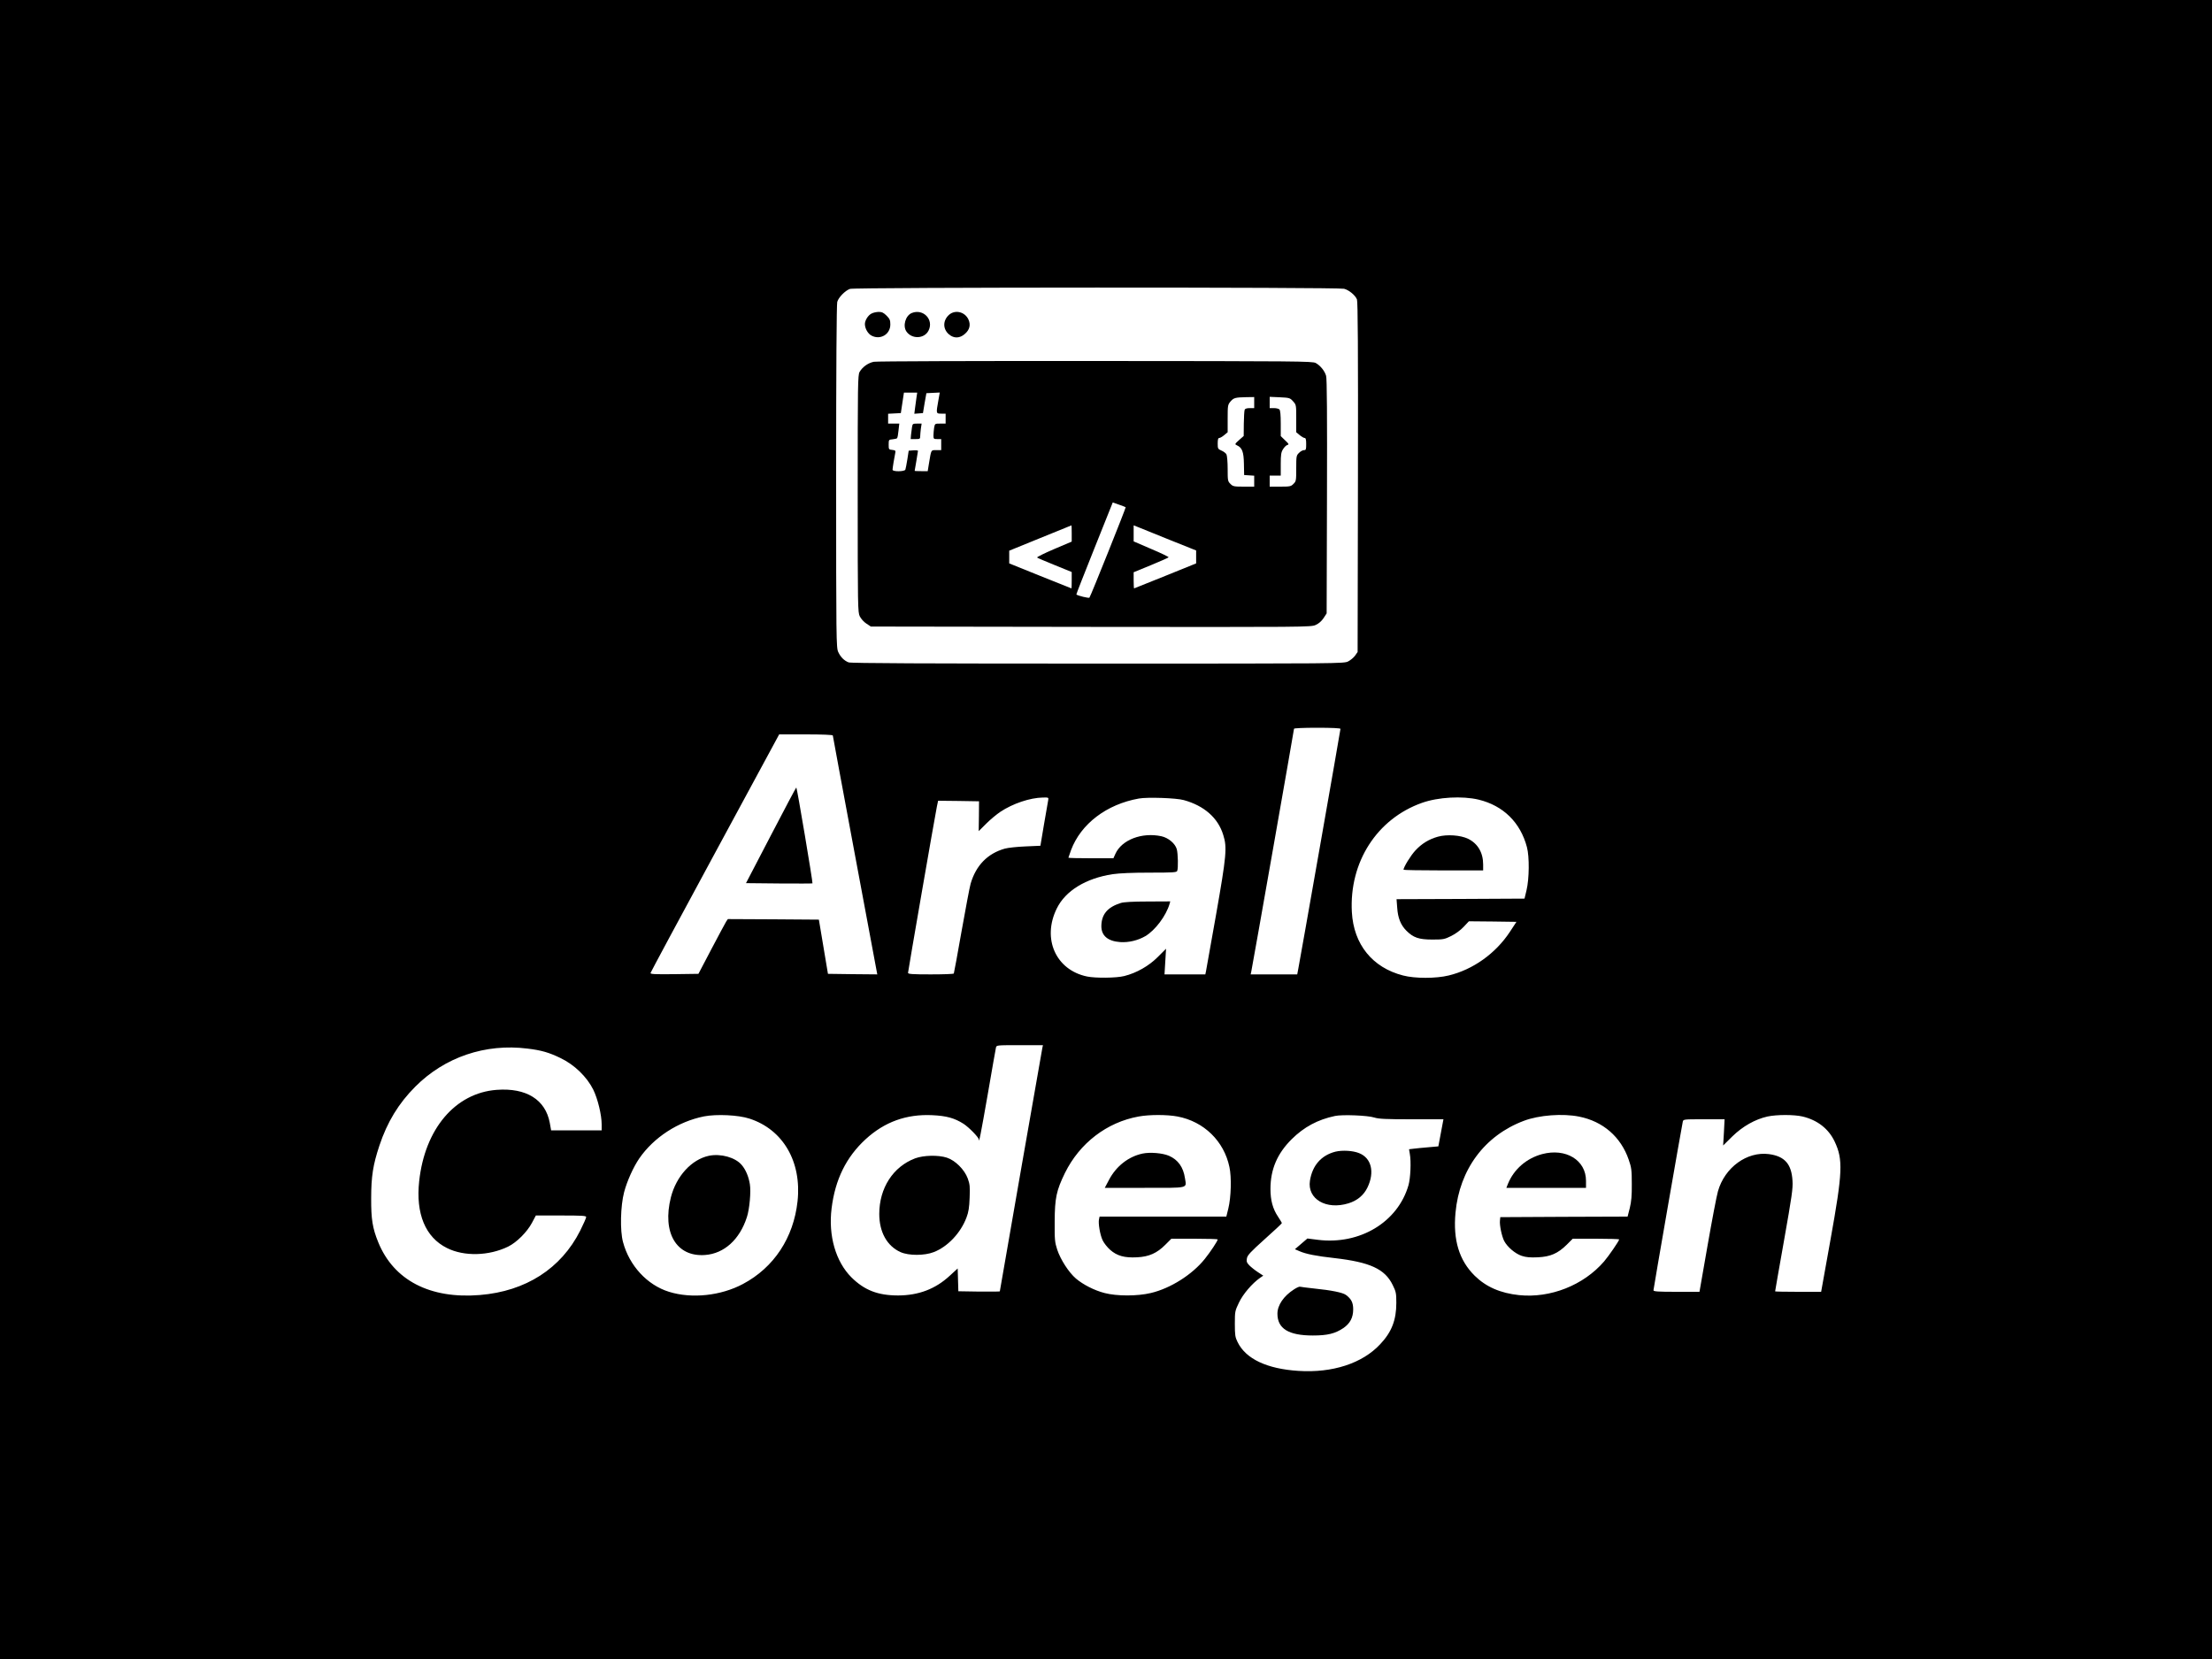
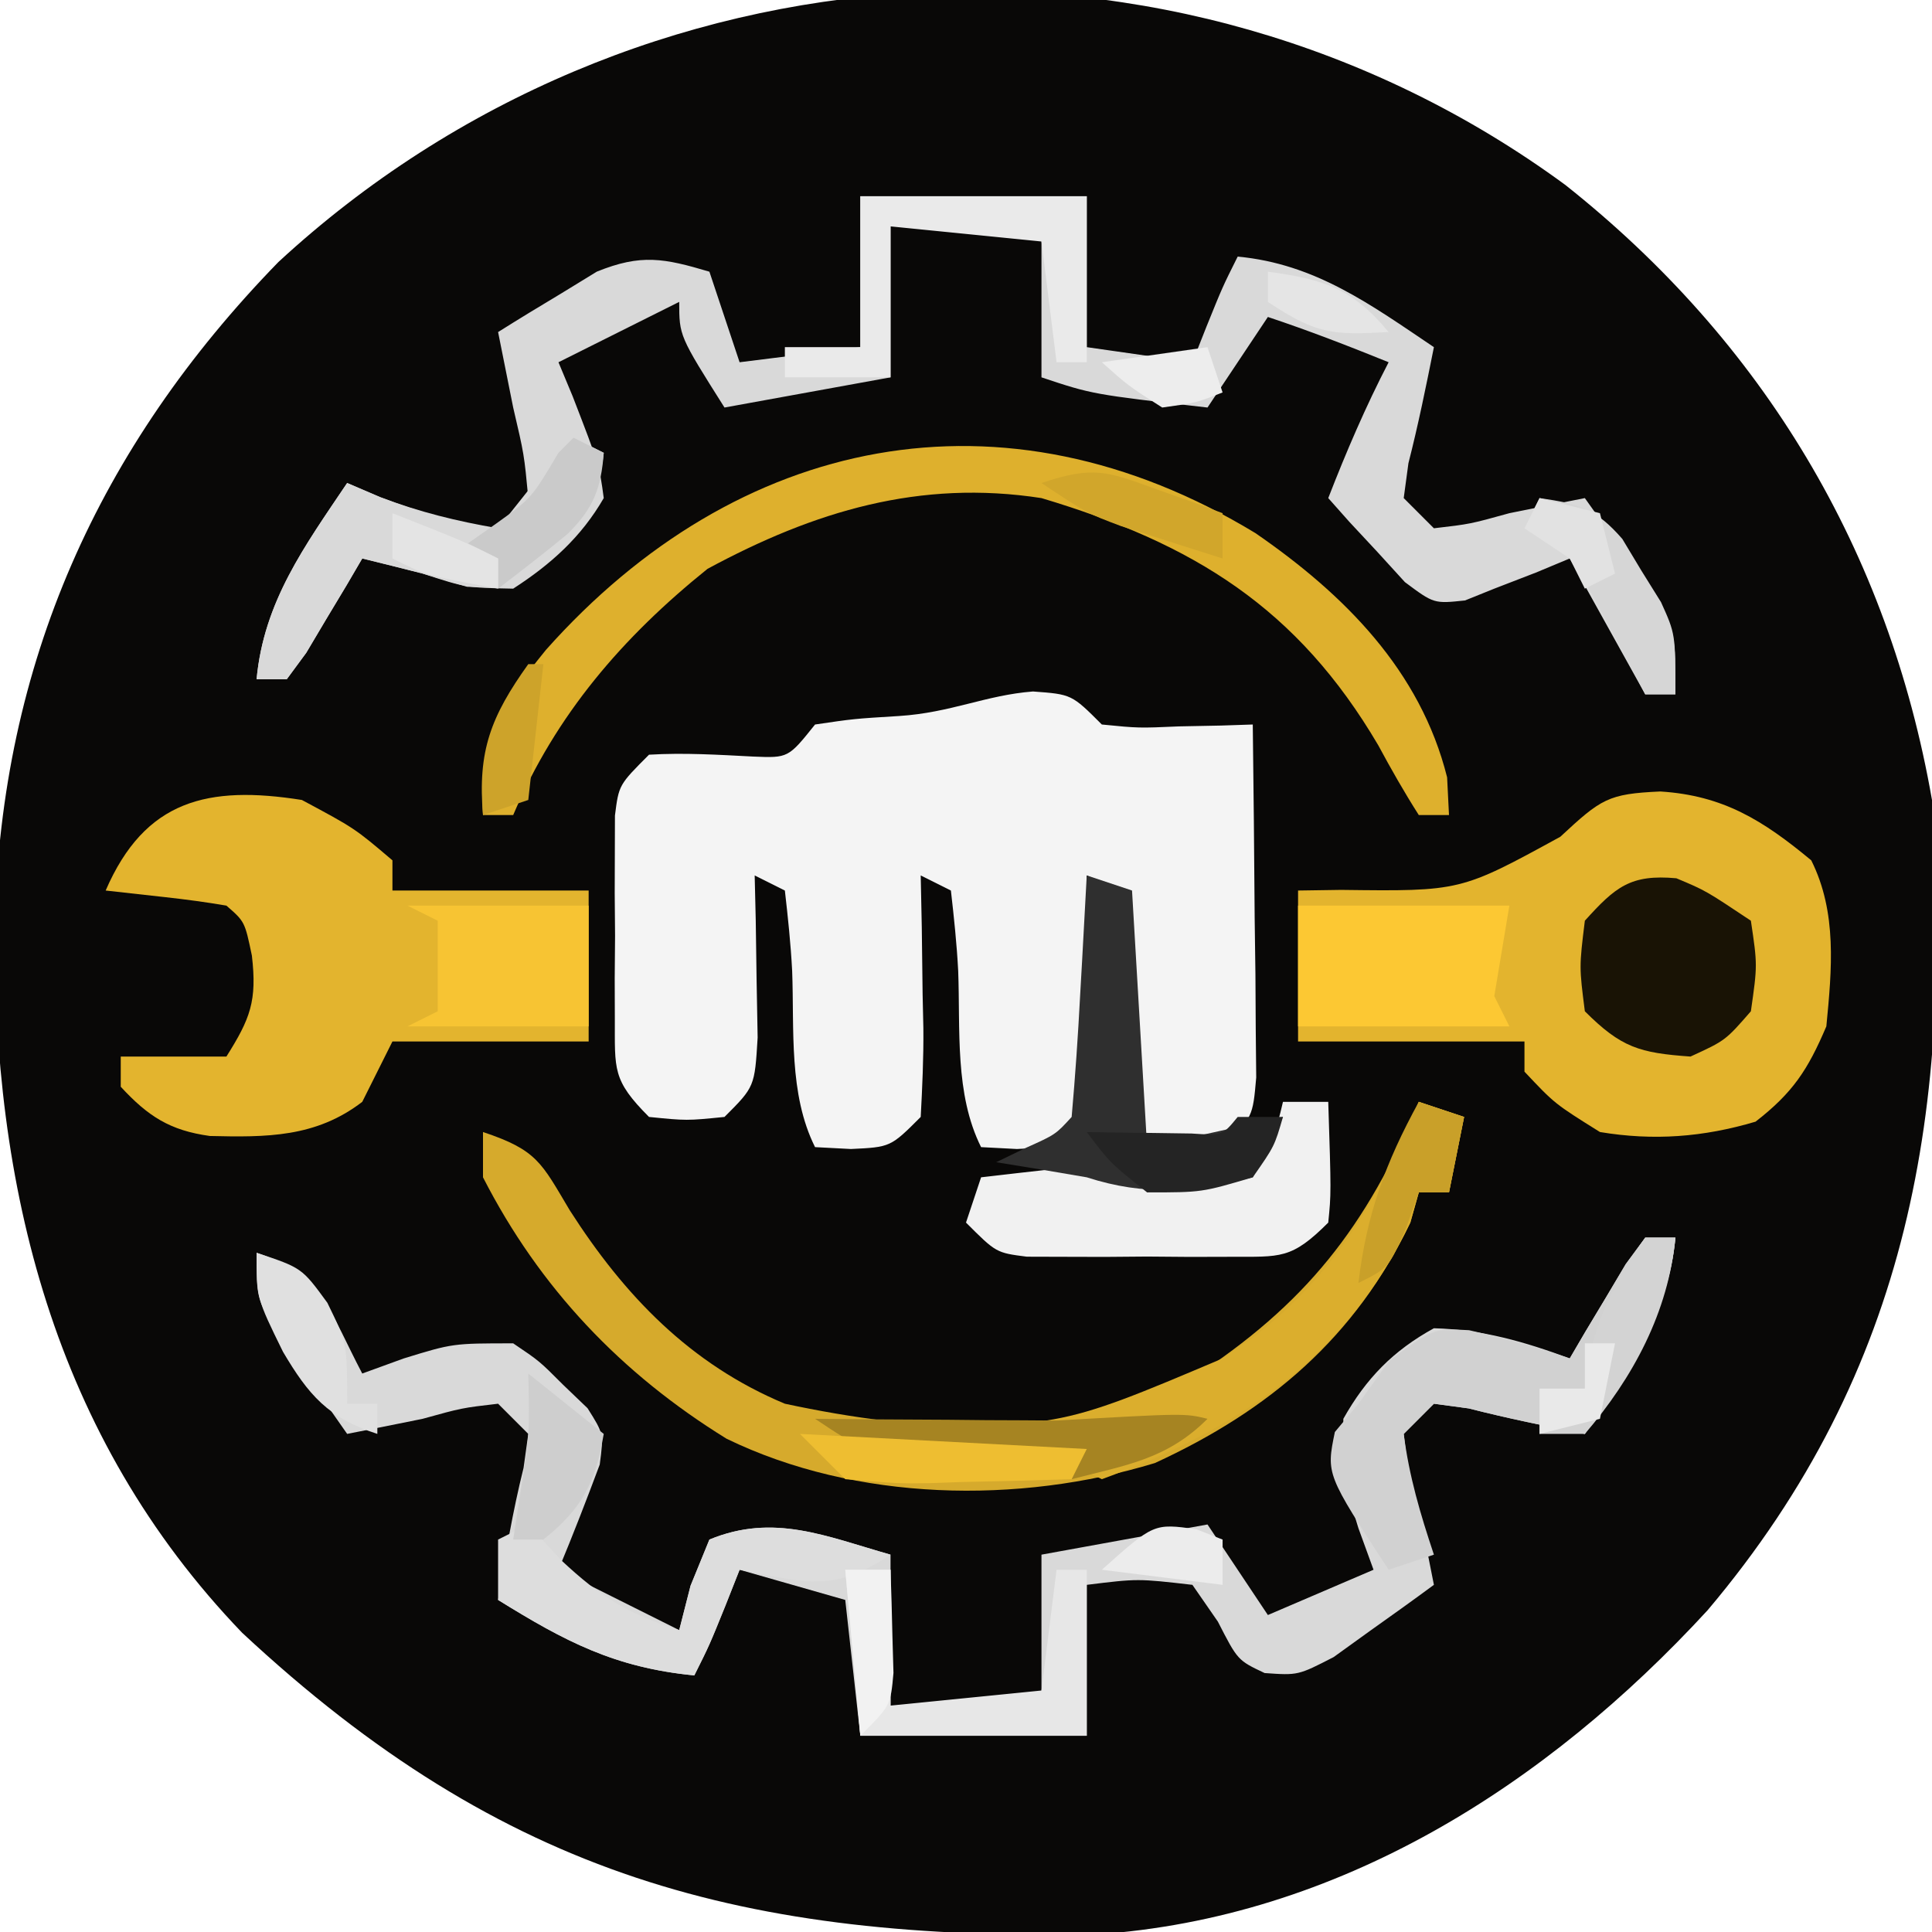
- <svg xmlns="http://www.w3.org/2000/svg" version="1.0" width="2000pt" height="1500pt" viewBox="0 0 2000 1500" preserveAspectRatio="xMidYMid meet">
-   <g transform="translate(0,1500) scale(0.1,-0.1)" fill="#000000" stroke="none">
-     <path d="M0 7500 l0 -7500 10000 0 10000 0 0 7500 0 7500 -10000 0 -10000 0 0 -7500z m12153 4889 c45 -12 100 -58 116 -96 8 -21 11 -446 9 -1608 l-3 -1580 -23 -33 c-13 -18 -41 -41 -62 -52 -39 -20 -67 -20 -2264 -20 -1551 0 -2233 3 -2253 11 -40 15 -73 48 -94 94 -18 38 -19 104 -19 1585 0 981 4 1558 10 1580 11 41 72 103 115 118 42 15 4415 16 4468 1z m-33 -3979 c0 -12 -365 -2086 -381 -2167 l-10 -53 -211 0 -210 0 6 28 c11 50 386 2183 386 2193 0 5 85 9 210 9 135 0 210 -4 210 -10z m-4590 -60 c0 -5 88 -478 195 -1052 108 -574 198 -1058 201 -1076 l6 -32 -223 2 -223 3 -41 245 -41 245 -411 3 -412 2 -15 -22 c-8 -13 -68 -124 -133 -248 l-118 -225 -218 -3 c-180 -2 -218 0 -215 11 2 8 264 496 583 1085 l580 1072 243 0 c147 0 242 -4 242 -10z m1947 -587 c-3 -16 -20 -114 -38 -219 l-32 -191 -136 -6 c-75 -3 -158 -12 -186 -20 -156 -44 -261 -152 -309 -317 -9 -30 -45 -224 -82 -430 -36 -206 -68 -378 -70 -382 -3 -5 -97 -8 -210 -8 -166 0 -204 3 -204 14 0 14 242 1411 261 1504 l11 52 185 -2 185 -3 -1 -135 -2 -135 68 68 c37 37 95 85 128 107 113 75 268 127 384 129 53 1 53 1 48 -26z m1226 3 c185 -51 310 -161 357 -315 36 -113 29 -187 -65 -722 -47 -266 -88 -496 -91 -511 l-6 -28 -184 0 -185 0 7 116 7 116 -75 -75 c-81 -81 -191 -144 -303 -172 -70 -18 -260 -20 -337 -4 -282 59 -408 342 -273 615 78 160 263 273 505 310 62 9 178 14 336 14 211 0 243 2 248 16 10 25 7 156 -4 196 -15 52 -76 103 -139 117 -176 38 -359 -32 -416 -159 l-18 -40 -204 0 c-111 0 -203 2 -203 5 0 2 11 33 24 69 89 237 321 414 613 466 76 14 339 5 406 -14z m2666 4 c223 -54 378 -206 437 -430 23 -87 21 -286 -4 -390 l-18 -75 -578 -3 -579 -2 6 -78 c6 -92 32 -156 83 -207 63 -63 113 -80 234 -80 99 0 110 2 171 32 40 20 85 53 113 83 l47 50 215 -2 215 -3 -59 -90 c-130 -197 -334 -342 -554 -395 -115 -28 -305 -28 -412 0 -277 71 -447 281 -463 573 -25 452 227 844 634 988 146 52 365 64 512 29z m-3944 -2242 c-5 -25 -385 -2196 -385 -2204 0 -2 -84 -3 -187 -2 l-188 3 -3 103 -3 103 -72 -66 c-130 -120 -281 -177 -466 -178 -183 0 -305 47 -423 164 -142 142 -210 377 -179 624 32 260 132 463 307 624 172 158 370 229 603 218 129 -6 201 -26 283 -78 49 -32 138 -123 138 -142 0 -42 18 50 80 404 38 222 72 414 75 427 5 22 6 22 215 22 l210 0 -5 -22z m-4655 -9 c125 -15 194 -35 299 -86 125 -60 237 -169 295 -285 41 -84 76 -229 76 -315 l0 -53 -228 0 -229 0 -12 67 c-39 211 -213 319 -480 299 -375 -28 -650 -353 -701 -826 -32 -294 56 -507 251 -604 155 -78 380 -72 554 13 78 39 170 131 215 215 l35 66 228 0 c189 0 227 -2 227 -14 0 -8 -24 -63 -54 -123 -173 -343 -492 -548 -907 -582 -451 -37 -779 133 -919 477 -52 127 -65 210 -64 397 0 200 17 304 74 476 71 214 174 383 325 534 266 267 633 392 1015 344z m2006 -633 c304 -98 474 -390 435 -748 -36 -329 -213 -598 -493 -747 -200 -107 -464 -135 -669 -71 -197 61 -359 236 -416 450 -28 103 -23 326 10 451 26 99 83 226 137 305 132 191 351 333 585 380 113 22 311 13 411 -20z m3871 19 c238 -45 420 -222 469 -457 20 -92 15 -273 -10 -375 l-18 -73 -573 0 -573 0 -5 -23 c-9 -35 9 -143 33 -192 12 -25 42 -63 67 -85 62 -55 130 -74 243 -68 108 5 181 37 258 115 l53 53 210 0 c115 0 209 -3 209 -6 0 -14 -65 -112 -117 -177 -114 -142 -310 -266 -488 -308 -122 -29 -307 -29 -418 0 -93 24 -194 76 -259 131 -65 56 -139 171 -169 261 -22 68 -24 89 -23 254 1 213 15 280 93 440 133 269 378 458 666 510 96 18 258 18 352 0z m1778 -9 c41 -13 102 -16 338 -16 l288 0 -7 -37 c-4 -21 -14 -76 -23 -123 l-16 -85 -90 -8 c-50 -4 -109 -10 -133 -13 l-42 -5 7 -42 c13 -69 6 -220 -12 -283 -96 -334 -440 -541 -819 -494 l-95 12 -56 -48 -57 -49 42 -18 c57 -25 151 -44 315 -62 322 -37 456 -98 527 -243 30 -61 33 -74 33 -162 0 -155 -42 -264 -146 -374 -161 -173 -431 -261 -739 -241 -284 18 -476 108 -550 260 -22 44 -25 63 -25 165 0 112 1 117 37 192 36 77 120 175 192 225 l28 19 -49 32 c-26 17 -61 45 -77 61 -24 25 -27 35 -22 64 5 28 33 58 161 173 85 76 155 141 155 145 0 4 -16 30 -35 59 -47 70 -68 147 -68 250 0 177 61 320 192 450 111 110 235 177 392 210 67 14 295 5 354 -14z m1853 8 c216 -43 377 -183 448 -389 25 -72 28 -94 28 -220 1 -107 -4 -158 -18 -217 l-20 -78 -575 -2 -576 -3 -3 -30 c-5 -40 16 -142 38 -185 28 -54 99 -115 159 -135 40 -13 76 -16 145 -13 114 5 182 35 262 114 l54 54 210 0 c115 0 210 -3 210 -6 0 -13 -95 -151 -137 -200 -186 -215 -485 -333 -768 -304 -169 18 -298 74 -401 175 -141 139 -197 323 -174 570 36 392 264 698 618 831 137 52 352 68 500 38z m2020 1 c134 -32 235 -110 290 -226 77 -163 73 -275 -38 -891 l-84 -468 -208 0 c-114 0 -208 2 -208 4 0 3 36 211 81 463 70 396 81 469 76 538 -9 151 -71 221 -213 240 -198 26 -400 -120 -461 -336 -12 -41 -54 -262 -94 -491 l-73 -418 -208 0 c-169 0 -208 3 -208 14 0 14 256 1486 265 1524 5 22 7 22 192 22 l186 0 -6 -118 -7 -119 83 82 c93 91 206 155 318 180 85 18 239 18 317 0z" />
-     <path d="M7878 12164 c-30 -16 -58 -61 -58 -94 0 -40 28 -89 61 -105 79 -41 169 12 169 101 0 39 -5 51 -34 80 -27 27 -42 34 -72 34 -22 -1 -51 -7 -66 -16z" />
-     <path d="M8244 12170 c-57 -23 -84 -117 -48 -168 49 -70 161 -66 199 8 51 99 -47 202 -151 160z" />
-     <path d="M8580 12153 c-57 -52 -56 -129 1 -177 44 -37 97 -36 143 5 44 38 54 83 32 131 -33 70 -121 90 -176 41z" />
-     <path d="M7901 11729 c-52 -10 -104 -48 -129 -92 -16 -30 -17 -102 -17 -1102 0 -1032 1 -1071 19 -1108 11 -22 37 -51 59 -65 l41 -27 1989 -3 c1942 -2 1990 -2 2032 17 29 13 53 34 72 62 l28 43 3 1055 c2 731 0 1067 -8 1093 -13 45 -52 93 -94 116 -29 16 -160 17 -1991 18 -1078 1 -1980 -2 -2004 -7z m385 -326 c-4 -27 -10 -70 -13 -96 l-6 -48 39 3 39 3 15 90 16 90 60 3 61 3 -13 -73 c-21 -117 -21 -118 26 -118 l40 0 0 -45 0 -45 -49 0 c-48 0 -48 0 -55 -37 -3 -21 -6 -53 -6 -70 0 -31 2 -33 35 -33 l35 0 0 -50 0 -50 -44 0 c-50 0 -45 9 -67 -122 l-11 -68 -59 0 c-32 0 -59 1 -59 3 0 1 7 40 15 87 8 47 15 89 15 93 0 5 -19 7 -42 5 l-42 -3 -12 -78 c-7 -43 -15 -85 -18 -93 -7 -19 -116 -20 -116 -1 0 13 16 113 25 154 4 18 0 22 -27 25 -32 3 -33 5 -33 48 0 44 1 45 35 48 19 2 38 6 41 10 4 4 10 35 13 70 l7 62 -51 0 -50 0 0 45 0 44 58 3 57 3 14 93 14 92 60 0 60 0 -7 -47z m3054 -43 l0 -50 -40 0 c-27 0 -43 -5 -46 -15 -4 -8 -7 -65 -8 -126 l-1 -111 -42 -37 c-39 -35 -40 -38 -20 -47 48 -21 62 -59 64 -167 l2 -102 45 -3 46 -3 0 -50 0 -49 -95 0 c-88 0 -98 2 -120 25 -24 23 -25 31 -25 135 0 61 -5 120 -11 132 -6 11 -26 26 -45 34 -32 14 -34 17 -34 64 0 37 4 50 14 50 8 0 28 12 45 26 l31 26 0 123 c0 118 1 125 25 154 29 34 43 38 143 40 l72 1 0 -50z m351 12 c29 -32 29 -34 29 -156 l0 -124 31 -26 c17 -14 37 -26 45 -26 10 0 14 -14 14 -55 0 -49 -2 -55 -20 -55 -12 0 -32 -11 -45 -25 -24 -23 -25 -30 -25 -140 0 -110 -1 -117 -25 -140 -22 -23 -32 -25 -120 -25 l-95 0 0 50 0 50 50 0 50 0 0 103 c0 85 3 108 21 136 11 18 28 35 39 38 16 4 14 10 -21 42 l-39 38 0 114 c0 76 -4 119 -12 127 -7 7 -29 12 -50 12 l-38 0 0 51 0 51 91 -4 c88 -4 93 -6 120 -36z m-1513 -958 c4 -3 -318 -808 -328 -818 -6 -6 -104 17 -118 29 -2 2 72 189 163 417 l166 415 57 -20 c31 -11 58 -21 60 -23z m-488 -237 l0 -74 -160 -68 c-89 -38 -157 -72 -153 -76 4 -4 77 -35 161 -69 l152 -62 0 -74 c0 -41 -1 -74 -2 -74 -2 0 -129 51 -283 113 l-280 113 0 58 0 57 280 114 c154 63 281 114 283 115 1 0 2 -33 2 -73z m885 -58 l240 -96 0 -59 0 -58 -279 -113 c-153 -62 -281 -113 -282 -113 -2 0 -4 33 -4 73 l0 73 156 64 c85 35 157 67 160 71 2 4 -68 38 -156 75 l-160 69 0 72 0 73 43 -17 c23 -9 150 -60 282 -114z" />
-     <path d="M8246 11138 c-3 -18 -7 -50 -9 -70 l-3 -38 43 0 c39 0 43 2 43 24 0 13 3 44 6 70 l7 46 -41 0 c-39 0 -41 -2 -46 -32z" />
-     <path d="M6970 7447 l-225 -432 299 -3 c164 -1 300 -1 302 1 5 5 -140 867 -146 867 -3 0 -106 -195 -230 -433z" />
-     <path d="M10135 6836 c-122 -38 -176 -103 -177 -210 0 -86 58 -136 171 -144 76 -5 160 15 227 54 89 53 187 183 219 292 l6 22 -203 -1 c-134 0 -217 -5 -243 -13z" />
-     <path d="M13001 7435 c-82 -23 -147 -63 -204 -125 -43 -46 -107 -151 -107 -174 0 -3 162 -6 360 -6 l360 0 0 54 c0 106 -48 189 -136 232 -68 33 -191 42 -273 19z" />
-     <path d="M8275 4527 c-200 -75 -325 -269 -325 -503 0 -164 70 -290 192 -345 74 -33 216 -33 301 0 126 49 244 174 296 314 18 47 25 90 28 177 4 101 2 122 -17 175 -30 81 -113 163 -189 188 -78 25 -209 22 -286 -6z" />
-     <path d="M6410 4550 c-157 -33 -295 -184 -344 -375 -81 -321 50 -542 310 -522 172 13 312 140 377 342 24 73 38 230 27 298 -11 68 -37 131 -74 174 -57 68 -189 105 -296 83z" />
-     <path d="M10331 4570 c-128 -27 -239 -114 -304 -238 l-38 -72 360 0 c409 0 379 -7 365 87 -15 101 -63 167 -145 203 -59 25 -170 34 -238 20z" />
-     <path d="M12074 4587 c-128 -33 -208 -124 -230 -262 -26 -166 147 -267 348 -205 79 24 138 73 172 143 67 139 36 267 -76 311 -56 23 -152 28 -214 13z" />
-     <path d="M11700 3342 c-94 -60 -150 -143 -150 -220 0 -135 101 -197 320 -197 133 0 201 17 276 67 61 42 89 95 89 170 0 60 -17 94 -66 130 -28 21 -129 42 -288 58 -63 7 -120 14 -126 16 -6 3 -31 -8 -55 -24z" />
-     <path d="M13943 4565 c-141 -38 -254 -136 -308 -267 l-15 -38 360 0 360 0 0 64 c0 187 -183 298 -397 241z" />
-   </g>
+ <svg xmlns="http://www.w3.org/2000/svg" version="1.1" width="128" height="128">
+   <path d="M0 0 C13.116 10.399 21.408 24.227 24.293 40.748 C25.66 61.075 22.93 78.442 9.422 94.436 C-1.244 106.022 -14.998 114.826 -31.103 115.909 C-54.332 116.302 -70.262 112.146 -87.667 95.92 C-100.178 82.9 -104.218 66.356 -104.054 48.82 C-103.61 31.73 -97.205 17.379 -85.265 5.111 C-61.745 -16.614 -25.897 -18.999 0 0 Z " fill="#090807" transform="translate(103.7065,12.25195)" />
+   <path d="M0 0 C2.562 0.188 2.562 0.188 4.562 2.188 C7.003 2.43 7.003 2.43 9.688 2.312 C11.053 2.285 11.053 2.285 12.445 2.258 C13.144 2.235 13.843 2.211 14.562 2.188 C14.62 6.479 14.656 10.771 14.688 15.062 C14.704 16.286 14.721 17.509 14.738 18.77 C14.748 20.519 14.748 20.519 14.758 22.305 C14.774 23.923 14.774 23.923 14.79 25.574 C14.562 28.188 14.562 28.188 12.562 30.188 C9.938 30.312 9.938 30.312 7.562 30.188 C5.803 26.669 6.192 22.406 6.045 18.51 C5.953 16.731 5.765 14.957 5.562 13.188 C4.902 12.857 4.242 12.527 3.562 12.188 C3.586 13.319 3.609 14.451 3.633 15.617 C3.652 17.099 3.67 18.581 3.688 20.062 C3.704 20.809 3.721 21.555 3.738 22.324 C3.756 24.279 3.666 26.235 3.562 28.188 C1.562 30.188 1.562 30.188 -1.062 30.312 C-1.846 30.271 -2.63 30.23 -3.438 30.188 C-5.197 26.669 -4.808 22.406 -4.955 18.51 C-5.047 16.731 -5.235 14.957 -5.438 13.188 C-6.098 12.857 -6.758 12.527 -7.438 12.188 C-7.414 13.319 -7.391 14.451 -7.367 15.617 C-7.348 17.099 -7.33 18.581 -7.312 20.062 C-7.296 20.809 -7.279 21.555 -7.262 22.324 C-7.244 24.279 -7.334 26.235 -7.438 28.188 C-9.438 30.188 -9.438 30.188 -12.062 30.312 C-12.846 30.271 -13.63 30.23 -14.438 30.188 C-16.197 26.669 -15.808 22.406 -15.955 18.51 C-16.047 16.731 -16.235 14.957 -16.438 13.188 C-17.098 12.857 -17.758 12.527 -18.438 12.188 C-18.414 13.175 -18.391 14.162 -18.367 15.18 C-18.34 17.102 -18.34 17.102 -18.312 19.062 C-18.289 20.339 -18.266 21.615 -18.242 22.93 C-18.438 26.188 -18.438 26.188 -20.438 28.188 C-22.938 28.438 -22.938 28.438 -25.438 28.188 C-27.887 25.738 -27.694 25.05 -27.703 21.688 C-27.706 20.801 -27.708 19.914 -27.711 19 C-27.699 17.608 -27.699 17.608 -27.688 16.188 C-27.695 15.259 -27.703 14.331 -27.711 13.375 C-27.708 12.488 -27.706 11.601 -27.703 10.688 C-27.701 9.873 -27.699 9.058 -27.696 8.219 C-27.438 6.188 -27.438 6.188 -25.438 4.188 C-23.111 4.049 -20.857 4.192 -18.531 4.312 C-16.214 4.407 -16.214 4.407 -14.438 2.188 C-11.871 1.809 -11.871 1.809 -8.875 1.625 C-5.437 1.406 -3.13 0.241 0 0 Z " fill="#F4F4F4" transform="translate(68.4375,45.8125)" />
+   <path d="M0 0 C4.16 0.263 6.792 1.902 10 4.562 C11.725 8.012 11.366 11.784 11 15.562 C9.767 18.46 8.775 19.959 6.312 21.875 C2.847 22.905 -0.451 23.153 -4 22.562 C-7 20.688 -7 20.688 -9 18.562 C-9 17.902 -9 17.242 -9 16.562 C-13.95 16.562 -18.9 16.562 -24 16.562 C-24 13.262 -24 9.963 -24 6.562 C-23.059 6.548 -22.118 6.534 -21.148 6.52 C-13.235 6.618 -13.235 6.618 -6.625 3 C-3.911 0.48 -3.464 0.156 0 0 Z " fill="#E3B42E" transform="translate(110,52.4375)" />
+   <path d="M0 0 C0.66 0 1.32 0 2 0 C1.517 5.155 -1.186 8.816 -4 13 C-6.581 12.484 -9.137 11.965 -11.688 11.312 C-12.451 11.209 -13.214 11.106 -14 11 C-14.66 11.66 -15.32 12.32 -16 13 C-15.722 15.394 -15.722 15.394 -15 18 C-14.661 19.666 -14.327 21.332 -14 23 C-15.406 24.036 -16.825 25.053 -18.25 26.062 C-19.433 26.915 -19.433 26.915 -20.641 27.785 C-23 29 -23 29 -25.215 28.844 C-27 28 -27 28 -28.312 25.438 C-28.869 24.633 -29.426 23.829 -30 23 C-33.626 22.583 -33.626 22.583 -37 23 C-37 26.3 -37 29.6 -37 33 C-41.95 33 -46.9 33 -52 33 C-52.495 28.545 -52.495 28.545 -53 24 C-55.31 23.34 -57.62 22.68 -60 22 C-60.309 22.784 -60.619 23.567 -60.938 24.375 C-62 27 -62 27 -63 29 C-68.281 28.485 -71.572 26.745 -76 24 C-75.52 21.051 -75.038 18.15 -74.312 15.25 C-74.209 14.508 -74.106 13.765 -74 13 C-74.66 12.34 -75.32 11.68 -76 11 C-78.394 11.278 -78.394 11.278 -81 12 C-82.666 12.339 -84.332 12.673 -86 13 C-87.008 11.568 -88.006 10.129 -89 8.688 C-89.835 7.487 -89.835 7.487 -90.688 6.262 C-92 4 -92 4 -92 1 C-87.608 2.464 -87.121 4.978 -85 9 C-84.093 8.67 -83.185 8.34 -82.25 8 C-79 7 -79 7 -75 7 C-73.262 8.172 -73.262 8.172 -71.688 9.75 C-71.155 10.26 -70.623 10.771 -70.074 11.297 C-69 13 -69 13 -69.266 15.031 C-70.139 17.372 -71.039 19.694 -72 22 C-69.36 23.32 -66.72 24.64 -64 26 C-63.752 25.031 -63.505 24.061 -63.25 23.062 C-62.837 22.052 -62.425 21.041 -62 20 C-57.738 18.236 -54.255 19.795 -50 21 C-50 24.3 -50 27.6 -50 31 C-46.7 31 -43.4 31 -40 31 C-40 27.7 -40 24.4 -40 21 C-34.555 20.01 -34.555 20.01 -29 19 C-27.68 20.98 -26.36 22.96 -25 25 C-22.69 24.01 -20.38 23.02 -18 22 C-18.495 20.639 -18.495 20.639 -19 19.25 C-20 16 -20 16 -20 12 C-18.496 9.322 -16.694 7.48 -14 6 C-10.784 6.084 -8.006 6.891 -5 8 C-4.493 7.134 -4.493 7.134 -3.977 6.25 C-3.308 5.136 -3.308 5.136 -2.625 4 C-1.964 2.886 -1.964 2.886 -1.289 1.75 C-0.864 1.173 -0.438 0.595 0 0 Z " fill="#D9D9D9" transform="translate(109,82)" />
+   <path d="M0 0 C4.95 0 9.9 0 15 0 C15 3.3 15 6.6 15 10 C17.31 10.33 19.62 10.66 22 11 C22.309 10.216 22.619 9.432 22.938 8.625 C24 6 24 6 25 4 C30.155 4.483 33.816 7.186 38 10 C37.484 12.581 36.965 15.137 36.312 17.688 C36.209 18.451 36.106 19.214 36 20 C36.99 20.99 36.99 20.99 38 22 C40.394 21.722 40.394 21.722 43 21 C44.666 20.661 46.332 20.327 48 20 C49.011 21.409 50.009 22.827 51 24.25 C51.557 25.039 52.114 25.828 52.688 26.641 C54 29 54 29 54 33 C53.34 33 52.68 33 52 33 C50.35 30.03 48.7 27.06 47 24 C46.258 24.309 45.515 24.619 44.75 24.938 C43.843 25.288 42.935 25.639 42 26 C41.041 26.387 41.041 26.387 40.062 26.781 C38 27 38 27 36.078 25.566 C35.475 24.905 34.872 24.244 34.25 23.562 C33.636 22.904 33.023 22.245 32.391 21.566 C31.702 20.791 31.702 20.791 31 20 C32.199 16.917 33.477 13.937 35 11 C32.348 9.925 29.716 8.905 27 8 C25.68 9.98 24.36 11.96 23 14 C15.375 13.125 15.375 13.125 12 12 C12 8.7 12 5.4 12 2 C8.7 2 5.4 2 2 2 C2 5.3 2 8.6 2 12 C-1.63 12.66 -5.26 13.32 -9 14 C-12 9.25 -12 9.25 -12 7 C-15.96 8.98 -15.96 8.98 -20 11 C-19.536 12.114 -19.536 12.114 -19.062 13.25 C-17.291 17.836 -17.291 17.836 -17 20 C-18.491 22.582 -20.504 24.388 -23 26 C-26.125 25.938 -26.125 25.938 -29 25 C-30.331 24.659 -31.664 24.324 -33 24 C-33.338 24.578 -33.675 25.155 -34.023 25.75 C-34.692 26.864 -34.692 26.864 -35.375 28 C-35.816 28.742 -36.257 29.485 -36.711 30.25 C-37.136 30.828 -37.562 31.405 -38 32 C-38.66 32 -39.32 32 -40 32 C-39.517 26.845 -36.814 23.184 -34 19 C-33.278 19.309 -32.556 19.619 -31.812 19.938 C-29.16 20.939 -26.818 21.695 -24 22 C-23.34 21.34 -22.68 20.68 -22 20 C-22.273 17.108 -22.273 17.108 -23 14 C-23.335 12.334 -23.669 10.667 -24 9 C-22.615 8.128 -21.217 7.278 -19.812 6.438 C-19.035 5.962 -18.258 5.486 -17.457 4.996 C-14.516 3.804 -12.996 4.111 -10 5 C-9.34 6.98 -8.68 8.96 -8 11 C-5.36 10.67 -2.72 10.34 0 10 C0 6.7 0 3.4 0 0 Z " fill="#D9D9D9" transform="translate(57,13)" />
+   <path d="M0 0 C3.5 1.875 3.5 1.875 6 4 C6 4.66 6 5.32 6 6 C10.29 6 14.58 6 19 6 C19 9.3 19 12.6 19 16 C14.71 16 10.42 16 6 16 C5.34 17.32 4.68 18.64 4 20 C0.928 22.363 -2.351 22.352 -6.094 22.262 C-8.748 21.897 -10.197 20.953 -12 19 C-12 18.34 -12 17.68 -12 17 C-9.69 17 -7.38 17 -5 17 C-3.415 14.482 -2.963 13.321 -3.312 10.312 C-3.783 8.058 -3.783 8.058 -5 7 C-6.347 6.769 -7.704 6.588 -9.062 6.438 C-10.362 6.293 -11.661 6.149 -13 6 C-10.393 -0.016 -6.216 -0.983 0 0 Z " fill="#E3B42E" transform="translate(20,53)" />
+   <path d="M0 0 C0.99 0.33 1.98 0.66 3 1 C2.67 2.65 2.34 4.3 2 6 C1.34 6 0.68 6 0 6 C-0.278 6.99 -0.278 6.99 -0.562 8 C-4.203 15.597 -9.877 20.432 -17.484 23.93 C-26.52 26.68 -37.289 26.484 -45.863 22.32 C-52.846 18.006 -58.243 12.344 -62 5 C-62 4.01 -62 3.02 -62 2 C-58.405 3.198 -58.134 4.028 -56.25 7.188 C-52.637 12.832 -48.269 17.386 -42 20 C-33.204 21.886 -23.159 22.656 -15.023 18.316 C-7.486 13.412 -3.477 8.309 0 0 Z " fill="#D6AA2C" transform="translate(94,73)" />
+   <path d="M0 0 C5.898 4.065 10.931 9.107 12.699 16.18 C12.74 17.005 12.782 17.83 12.824 18.68 C12.164 18.68 11.504 18.68 10.824 18.68 C9.865 17.177 8.982 15.625 8.137 14.055 C2.789 4.962 -4.063 0.706 -14.176 -2.32 C-22.244 -3.567 -29.231 -1.45 -36.301 2.367 C-41.926 6.892 -46.345 12.019 -49.176 18.68 C-49.836 18.68 -50.496 18.68 -51.176 18.68 C-51.527 13.608 -50.103 11.572 -47.004 7.734 C-34.35 -6.488 -16.74 -10.158 0 0 Z " fill="#DEB02D" transform="translate(83.17578,35.32031)" />
+   <path d="M0 0 C0.99 0 1.98 0 3 0 C3.195 6.055 3.195 6.055 3 8 C0.55 10.45 -0.137 10.256 -3.5 10.266 C-4.387 10.268 -5.274 10.271 -6.188 10.273 C-7.58 10.262 -7.58 10.262 -9 10.25 C-9.928 10.258 -10.856 10.265 -11.812 10.273 C-13.143 10.27 -13.143 10.27 -14.5 10.266 C-15.315 10.263 -16.129 10.261 -16.969 10.259 C-19 10 -19 10 -21 8 C-20.67 7.01 -20.34 6.02 -20 5 C-18.355 4.806 -16.709 4.62 -15.062 4.438 C-13.688 4.281 -13.688 4.281 -12.285 4.121 C-11.531 4.081 -10.777 4.041 -10 4 C-9.67 4.33 -9.34 4.66 -9 5 C-5.514 4.907 -5.514 4.907 -2 4 C-0.487 2.064 -0.487 2.064 0 0 Z " fill="#F1F1F1" transform="translate(85,73)" />
+   <path d="M0 0 C0.99 0.33 1.98 0.66 3 1 C2.67 2.65 2.34 4.3 2 6 C1.34 6 0.68 6 0 6 C-0.278 6.99 -0.278 6.99 -0.562 8 C-4.8 16.844 -11.888 21.695 -21 25 C-21.66 24.67 -22.32 24.34 -23 24 C-26.569 23.721 -30.139 23.553 -33.715 23.379 C-37 23 -37 23 -40 21 C-38.805 21.046 -37.61 21.093 -36.379 21.141 C-24.078 21.695 -24.078 21.695 -13 17 C-12.296 16.514 -11.592 16.028 -10.867 15.527 C-5.405 11.265 -2.648 6.328 0 0 Z " fill="#DBAE2D" transform="translate(94,73)" />
+   <path d="M0 0 C0.66 0 1.32 0 2 0 C1.517 5.155 -1.186 8.816 -4 13 C-6.581 12.484 -9.137 11.965 -11.688 11.312 C-12.451 11.209 -13.214 11.106 -14 11 C-14.66 11.66 -15.32 12.32 -16 13 C-15.637 15.83 -14.903 18.291 -14 21 C-14.99 21.33 -15.98 21.66 -17 22 C-21.138 15.671 -21.138 15.671 -20.562 12.875 C-20.047 12.256 -19.531 11.637 -19 11 C-18.319 10.051 -17.639 9.102 -16.938 8.125 C-14 6 -14 6 -11.672 6.129 C-9.395 6.641 -7.208 7.245 -5 8 C-4.662 7.423 -4.325 6.845 -3.977 6.25 C-3.531 5.508 -3.085 4.765 -2.625 4 C-2.184 3.257 -1.743 2.515 -1.289 1.75 C-0.864 1.173 -0.438 0.595 0 0 Z " fill="#D1D1D1" transform="translate(109,82)" />
+   <path d="M0 0 C4.62 0 9.24 0 14 0 C13.67 1.98 13.34 3.96 13 6 C13.33 6.66 13.66 7.32 14 8 C9.38 8 4.76 8 0 8 C0 5.36 0 2.72 0 0 Z " fill="#FCC833" transform="translate(86,60)" />
+   <path d="M0 0 C1.938 0.812 1.938 0.812 4.938 2.812 C5.375 5.75 5.375 5.75 4.938 8.812 C3.25 10.75 3.25 10.75 0.938 11.812 C-2.433 11.572 -3.65 11.225 -6.062 8.812 C-6.438 5.875 -6.438 5.875 -6.062 2.812 C-4.044 0.578 -3.044 -0.277 0 0 Z " fill="#191305" transform="translate(111.0625,58.1875)" />
+   <path d="M0 0 C0.99 0.33 1.98 0.66 3 1 C3.33 6.61 3.66 12.22 4 18 C6.97 17.34 9.94 16.68 13 16 C12.34 17.32 11.68 18.64 11 20 C7.001 20.963 3.906 21.26 0 20 C-1.998 19.654 -3.998 19.319 -6 19 C-5.041 18.536 -5.041 18.536 -4.062 18.062 C-2.064 17.165 -2.064 17.165 -1 16 C-0.763 13.308 -0.578 10.635 -0.438 7.938 C-0.373 6.8 -0.373 6.8 -0.307 5.639 C-0.2 3.759 -0.1 1.88 0 0 Z " fill="#2F2F2F" transform="translate(72,58)" />
+   <path d="M0 0 C0.66 0.33 1.32 0.66 2 1 C1.661 4.052 0.74 5.335 -1.188 7.812 C-4 10 -4 10 -7.062 9.875 C-8.032 9.586 -9.001 9.297 -10 9 C-11.332 8.662 -12.665 8.327 -14 8 C-14.338 8.578 -14.675 9.155 -15.023 9.75 C-15.692 10.864 -15.692 10.864 -16.375 12 C-16.816 12.742 -17.257 13.485 -17.711 14.25 C-18.136 14.828 -18.562 15.405 -19 16 C-19.66 16 -20.32 16 -21 16 C-20.517 10.845 -17.814 7.184 -15 3 C-13.917 3.464 -13.917 3.464 -12.812 3.938 C-10.197 4.926 -7.749 5.529 -5 6 C-4.361 5.196 -3.721 4.391 -3.062 3.562 C-1 1 -1 1 0 0 Z " fill="#D9D9D9" transform="translate(38,29)" />
+   <path d="M0 0 C0.722 0.784 1.444 1.567 2.188 2.375 C4.833 4.844 6.604 5.933 10 7 C10.371 5.546 10.371 5.546 10.75 4.062 C11.162 3.052 11.575 2.041 12 1 C16.262 -0.764 19.745 0.795 24 2 C20.15 4.567 18.414 3.833 14 3 C13.691 3.784 13.381 4.567 13.062 5.375 C12 8 12 8 11 10 C5.719 9.485 2.428 7.745 -2 5 C-2 3.68 -2 2.36 -2 1 C-1.34 0.67 -0.68 0.34 0 0 Z " fill="#DDDDDD" transform="translate(35,101)" />
+   <path d="M0 0 C3.96 0 7.92 0 12 0 C12 2.64 12 5.28 12 8 C8.04 8 4.08 8 0 8 C0.66 7.67 1.32 7.34 2 7 C2 5.02 2 3.04 2 1 C1.34 0.67 0.68 0.34 0 0 Z " fill="#F7C433" transform="translate(27,60)" />
+   <path d="M0 0 C4.95 0 9.9 0 15 0 C15 3.63 15 7.26 15 11 C14.34 11 13.68 11 13 11 C12.67 8.36 12.34 5.72 12 3 C8.7 2.67 5.4 2.34 2 2 C2 5.3 2 8.6 2 12 C-0.31 12 -2.62 12 -5 12 C-5 11.34 -5 10.68 -5 10 C-3.35 10 -1.7 10 0 10 C0 6.7 0 3.4 0 0 Z " fill="#EAEAEA" transform="translate(57,13)" />
+   <path d="M0 0 C0.99 0 1.98 0 3 0 C3 2.97 3 5.94 3 9 C6.3 8.67 9.6 8.34 13 8 C13.33 5.36 13.66 2.72 14 0 C14.66 0 15.32 0 16 0 C16 3.63 16 7.26 16 11 C11.05 11 6.1 11 1 11 C0.67 7.37 0.34 3.74 0 0 Z " fill="#E7E7E7" transform="translate(56,104)" />
+   <path d="M0 0 C2.6 0.372 3.733 0.693 5.484 2.707 C5.902 3.402 6.32 4.097 6.75 4.812 C7.392 5.843 7.392 5.843 8.047 6.895 C9 9 9 9 9 13 C8.34 13 7.68 13 7 13 C6.511 12.06 6.511 12.06 6.012 11.102 C5.575 10.284 5.138 9.467 4.688 8.625 C4.258 7.813 3.829 7.001 3.387 6.164 C2.032 3.732 2.032 3.732 -1 2 C-0.67 1.34 -0.34 0.68 0 0 Z " fill="#D6D6D6" transform="translate(102,33)" />
+   <path d="M0 0 C-2.686 2.686 -5.376 3.06 -9 4 C-9 3.67 -9 3.34 -9 3 C-9.976 2.951 -10.952 2.902 -11.957 2.852 C-13.229 2.777 -14.502 2.702 -15.812 2.625 C-17.077 2.555 -18.342 2.486 -19.645 2.414 C-23 2 -23 2 -26 0 C-24.103 0.017 -24.103 0.017 -22.168 0.035 C-20.508 0.045 -18.848 0.054 -17.188 0.062 C-16.354 0.071 -15.521 0.079 -14.662 0.088 C-13.458 0.093 -13.458 0.093 -12.23 0.098 C-11.492 0.103 -10.754 0.108 -9.993 0.114 C-1.518 -0.369 -1.518 -0.369 0 0 Z " fill="#A68422" transform="translate(80,94)" />
+   <path d="M0 0 C0.66 0 1.32 0 2 0 C1.539 4.922 -0.804 9.277 -4 13 C-4.99 13 -5.98 13 -7 13 C-7 12.01 -7 11.02 -7 10 C-6.01 10 -5.02 10 -4 10 C-3.897 9.278 -3.794 8.556 -3.688 7.812 C-2.932 4.722 -1.845 2.583 0 0 Z " fill="#D3D3D3" transform="translate(109,82)" />
+   <path d="M0 0 C6.27 0.33 12.54 0.66 19 1 C18.67 1.66 18.34 2.32 18 3 C15.562 3.081 13.126 3.14 10.688 3.188 C9.652 3.225 9.652 3.225 8.596 3.264 C6.574 3.293 6.574 3.293 3 3 C2.01 2.01 1.02 1.02 0 0 Z " fill="#EEBE31" transform="translate(53,95)" />
+   <path d="M0 0 C0.99 0.33 1.98 0.66 3 1 C2.67 2.65 2.34 4.3 2 6 C1.34 6 0.68 6 0 6 C-0.289 6.804 -0.578 7.609 -0.875 8.438 C-2 11 -2 11 -4 12 C-3.457 7.435 -2.205 4.027 0 0 Z " fill="#C9A029" transform="translate(94,73)" />
+   <path d="M0 0 C1.65 1.32 3.3 2.64 5 4 C4.441 7.243 3.587 8.931 1 11 C0.34 11 -0.32 11 -1 11 C-0.835 9.928 -0.67 8.855 -0.5 7.75 C0.088 3.97 0.088 3.97 0 0 Z " fill="#CECECE" transform="translate(35,91)" />
+   <path d="M0 0 C0.99 0 1.98 0 3 0 C2.438 1.938 2.438 1.938 1 4 C-2.375 5 -2.375 5 -6 5 C-8.438 3.062 -8.438 3.062 -10 1 C-9.362 1.012 -8.724 1.023 -8.066 1.035 C-7.24 1.044 -6.414 1.053 -5.562 1.062 C-4.327 1.08 -4.327 1.08 -3.066 1.098 C-1.008 1.233 -1.008 1.233 0 0 Z " fill="#242424" transform="translate(82,74)" />
+   <path d="M0 0 C3 1 3 1 4.688 3.312 C6 6 6 6 6 10 C6.66 10 7.32 10 8 10 C8 10.66 8 11.32 8 12 C4.749 10.955 3.431 9.409 1.75 6.562 C0 3 0 3 0 0 Z " fill="#E0E0E0" transform="translate(17,83)" />
+   <path d="M0 0 C0.66 0.33 1.32 0.66 2 1 C1.824 3.379 1.303 4.702 -0.402 6.379 C-1.906 7.621 -3.451 8.814 -5 10 C-5 9.34 -5 8.68 -5 8 C-5.66 7.67 -6.32 7.34 -7 7 C-6.381 6.567 -5.763 6.134 -5.125 5.688 C-2.78 4.003 -2.78 4.003 -1 1 C-0.67 0.67 -0.34 0.34 0 0 Z " fill="#CACACA" transform="translate(38,29)" />
+   <path d="M0 0 C0.808 0.287 1.616 0.575 2.449 0.871 C3.064 1.099 3.679 1.327 4.312 1.562 C4.312 2.553 4.312 3.542 4.312 4.562 C2.873 4.11 1.436 3.65 0 3.188 C-0.801 2.932 -1.601 2.677 -2.426 2.414 C-4.688 1.562 -4.688 1.562 -7.688 -0.438 C-4.209 -1.597 -3.345 -1.212 0 0 Z " fill="#D1A62B" transform="translate(76.6875,32.4375)" />
+   <path d="M0 0 C0.33 0 0.66 0 1 0 C0.67 2.97 0.34 5.94 0 9 C-0.99 9.33 -1.98 9.66 -3 10 C-3.365 5.744 -2.475 3.464 0 0 Z " fill="#CDA32A" transform="translate(35,44)" />
+   <path d="M0 0 C0.99 0 1.98 0 3 0 C3.054 1.458 3.093 2.916 3.125 4.375 C3.148 5.187 3.171 5.999 3.195 6.836 C3 9 3 9 1 11 C0.67 7.37 0.34 3.74 0 0 Z " fill="#F2F2F2" transform="translate(56,104)" />
+   <path d="M0 0 C1.98 0.495 1.98 0.495 4 1 C4.33 2.32 4.66 3.64 5 5 C4.01 5.495 4.01 5.495 3 6 C2.67 5.34 2.34 4.68 2 4 C1.01 3.34 0.02 2.68 -1 2 C-0.67 1.34 -0.34 0.68 0 0 Z " fill="#E2E2E2" transform="translate(102,33)" />
+   <path d="M0 0 C4.75 1.875 4.75 1.875 7 3 C7 3.66 7 4.32 7 5 C2.25 4.125 2.25 4.125 0 3 C0 2.01 0 1.02 0 0 Z " fill="#E4E4E4" transform="translate(26,34)" />
+   <path d="M0 0 C0.866 0.34 0.866 0.34 1.75 0.688 C1.75 1.677 1.75 2.667 1.75 3.688 C-0.89 3.357 -3.53 3.027 -6.25 2.688 C-2.804 -0.389 -2.804 -0.389 0 0 Z " fill="#ECECEC" transform="translate(79.25,101.3125)" />
+   <path d="M0 0 C3.688 0.498 5.605 1.101 8 4 C4.284 4.201 3.228 4.152 0 2 C0 1.34 0 0.68 0 0 Z " fill="#E5E5E5" transform="translate(84,18)" />
+   <path d="M0 0 C0.66 0 1.32 0 2 0 C1.67 1.65 1.34 3.3 1 5 C-0.32 5.33 -1.64 5.66 -3 6 C-3 5.01 -3 4.02 -3 3 C-2.01 3 -1.02 3 0 3 C0 2.01 0 1.02 0 0 Z " fill="#E9E9E9" transform="translate(105,89)" />
+   <path d="M0 0 C0.33 0.99 0.66 1.98 1 3 C-0.75 3.688 -0.75 3.688 -3 4 C-5.25 2.562 -5.25 2.562 -7 1 C-3.535 0.505 -3.535 0.505 0 0 Z " fill="#EDEDED" transform="translate(80,23)" />
</svg>
